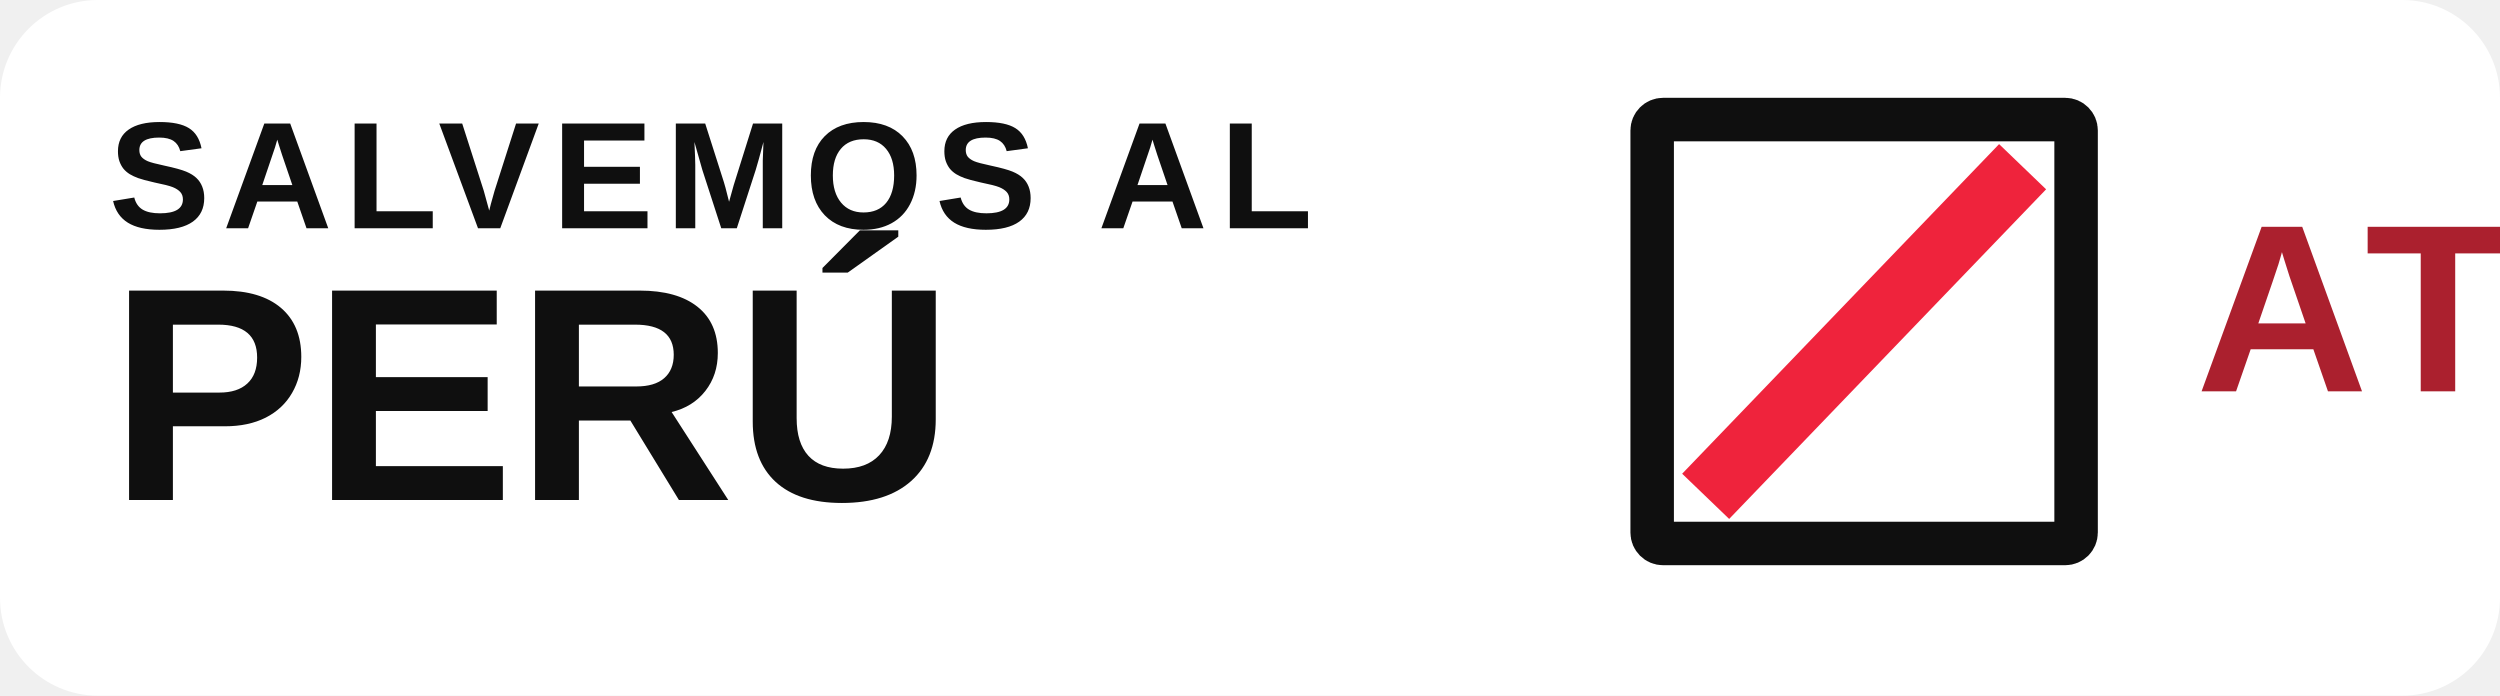
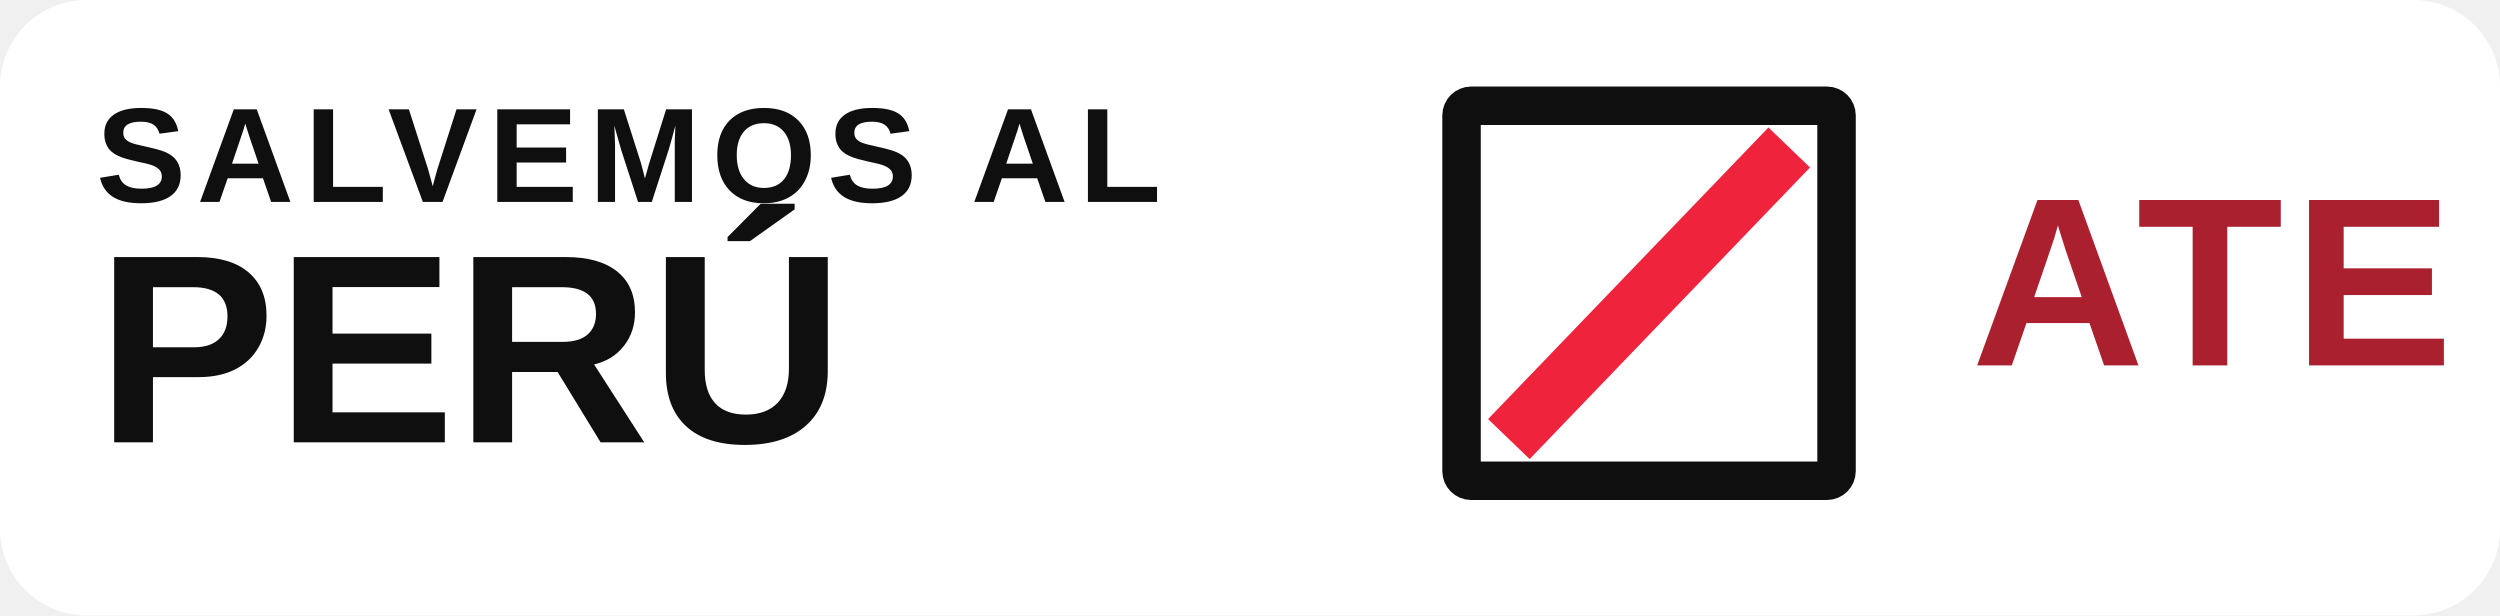
- <svg xmlns="http://www.w3.org/2000/svg" width="460" height="128" viewBox="0 0 460 128" fill="none">
-   <rect width="460" height="128" rx="18" fill="white" />
+ <svg xmlns="http://www.w3.org/2000/svg" width="520" height="128" viewBox="0 0 520 128" fill="none">
+   <rect width="520" height="128" rx="18" fill="white" />
  <text x="20" y="42" font-family="Arial, sans-serif" font-size="28" font-weight="700" letter-spacing="0.08em" fill="#0F0F0F">SALVEMOS AL</text>
  <text x="20" y="92" font-family="Arial, sans-serif" font-size="56" font-weight="800" fill="#0F0F0F">PERÚ</text>
  <rect x="304" y="22" width="78" height="78" rx="2" stroke="#0F0F0F" stroke-width="8" />
  <path d="M318 87L368 35" stroke="#EF233C" stroke-width="12" stroke-linecap="square" />
-   <text x="404" y="72" font-family="Arial, sans-serif" font-size="44" font-weight="800" letter-spacing="0.06em" fill="#AB202E">ATE</text>
+   <text x="410" y="76" font-family="Arial, sans-serif" font-size="50" font-weight="900" letter-spacing="0.04em" fill="#AB202E">ATE</text>
</svg>
